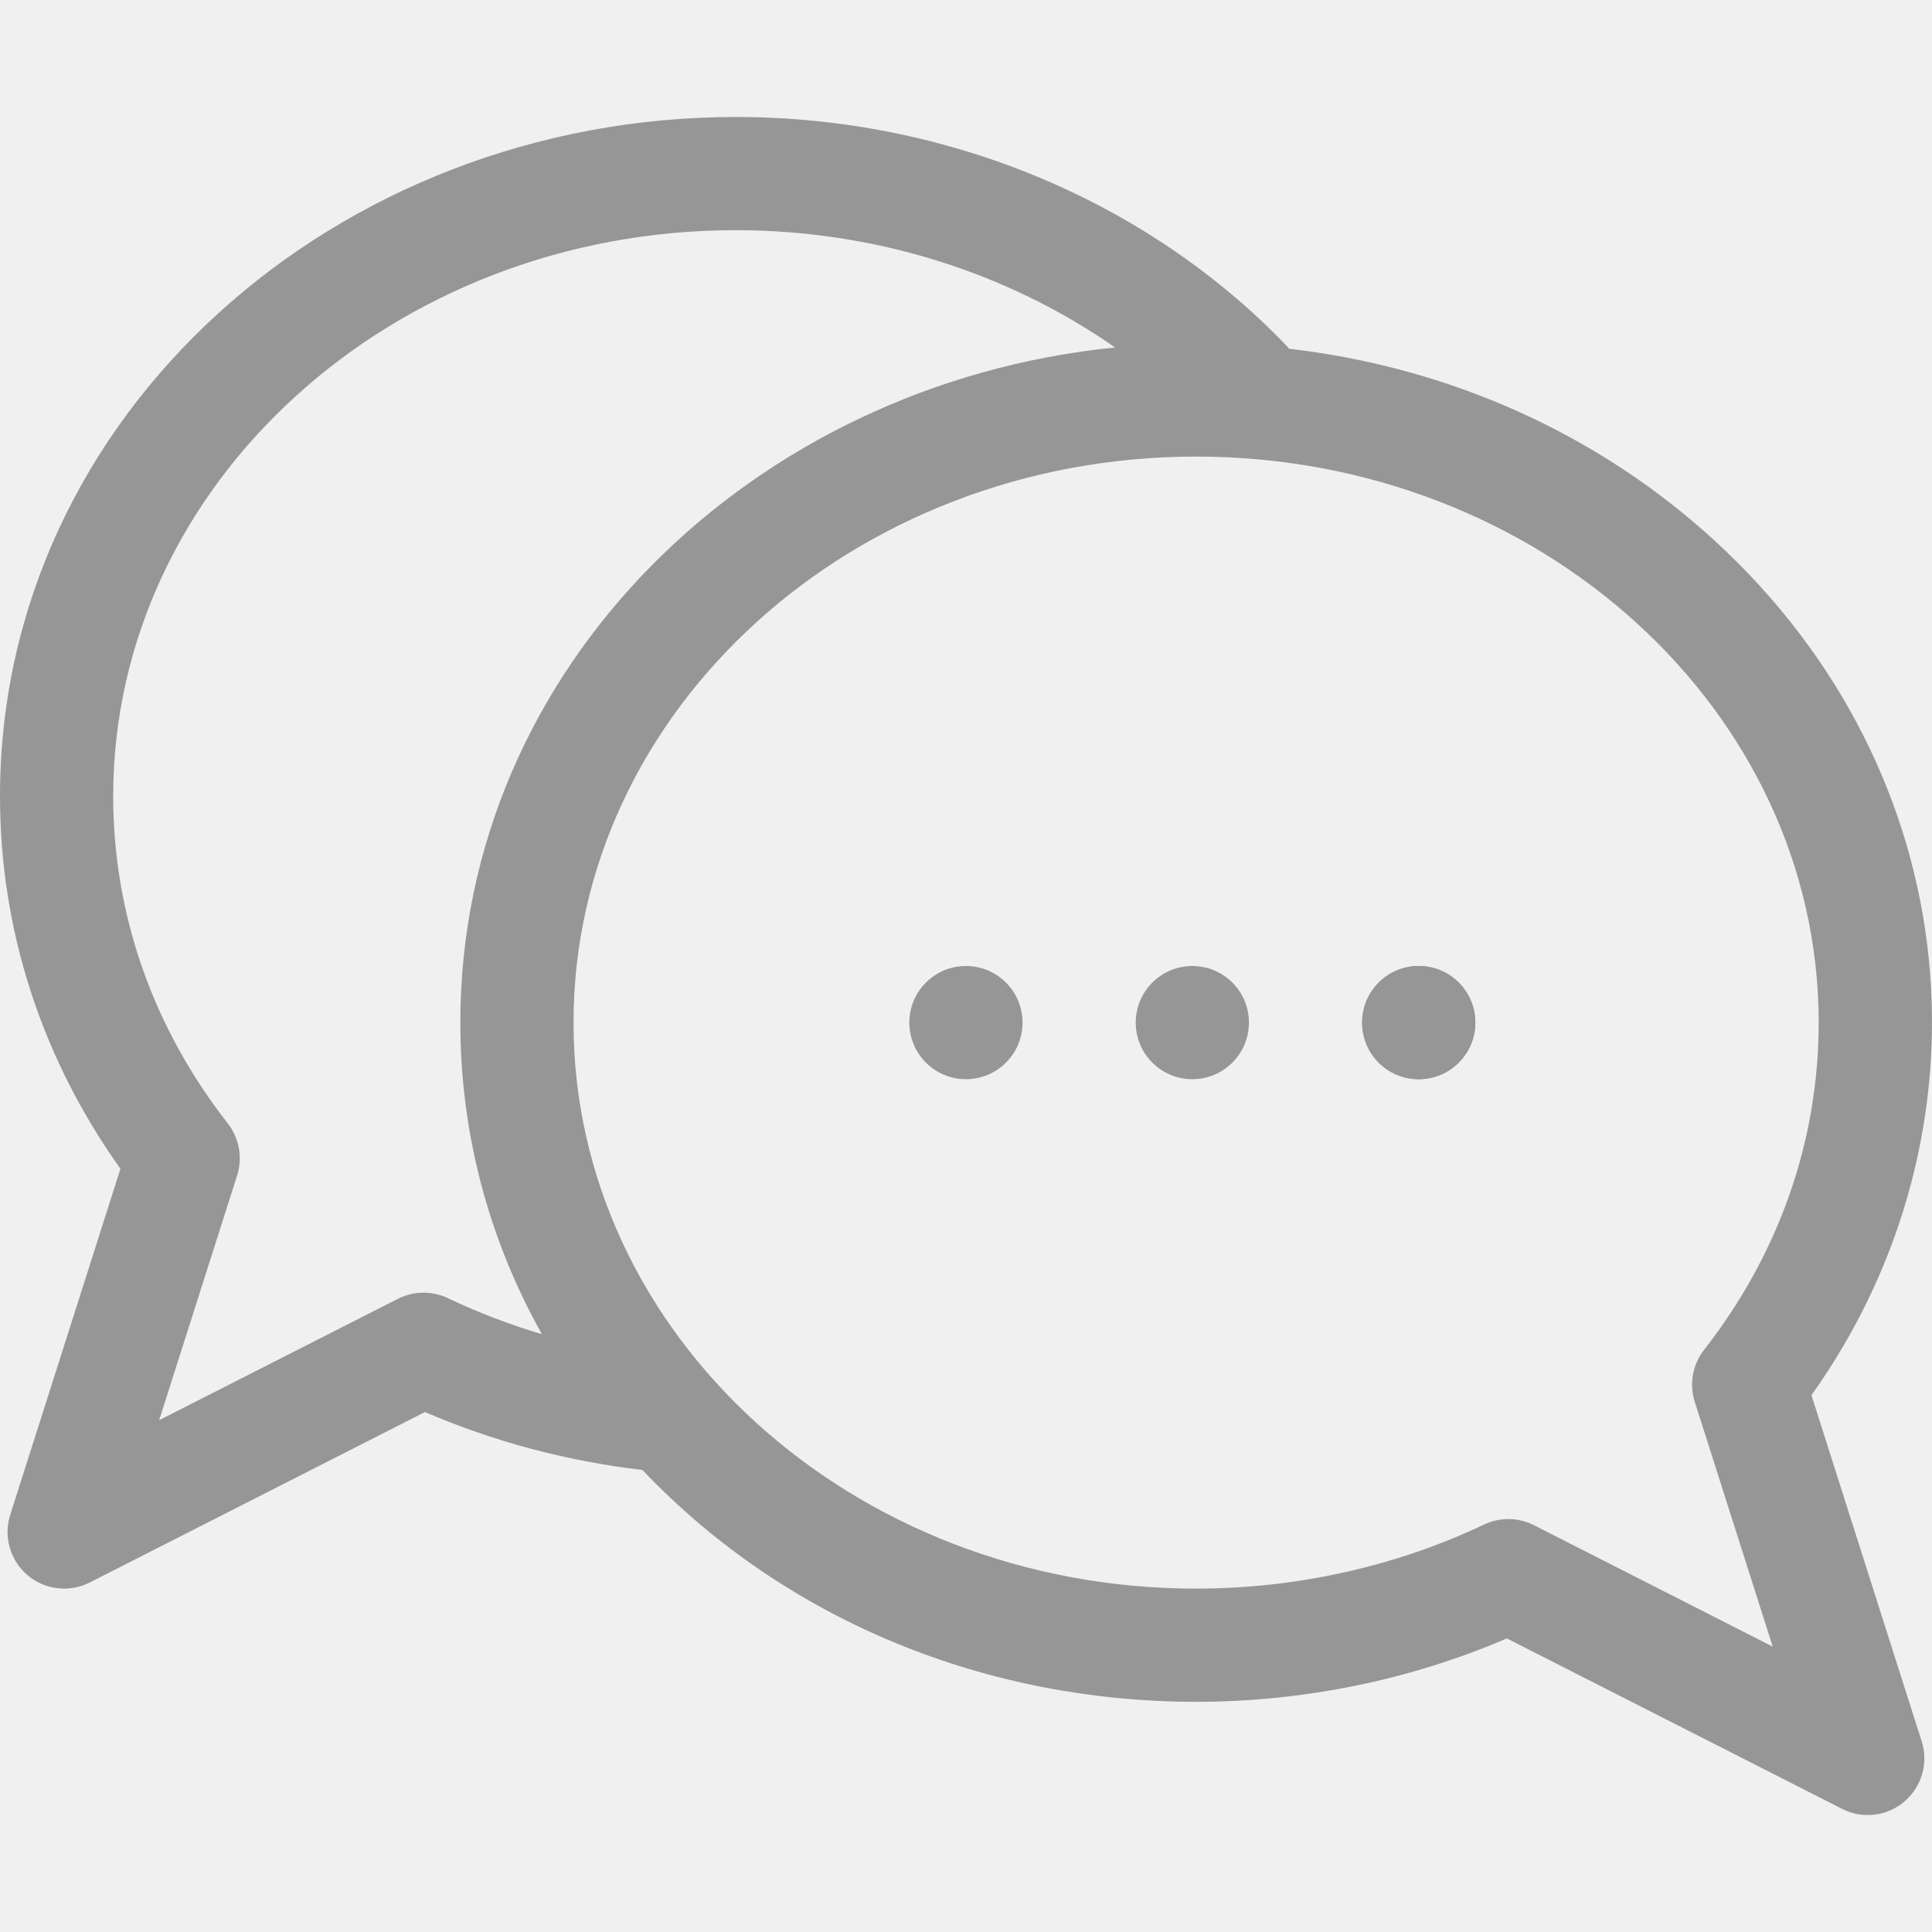
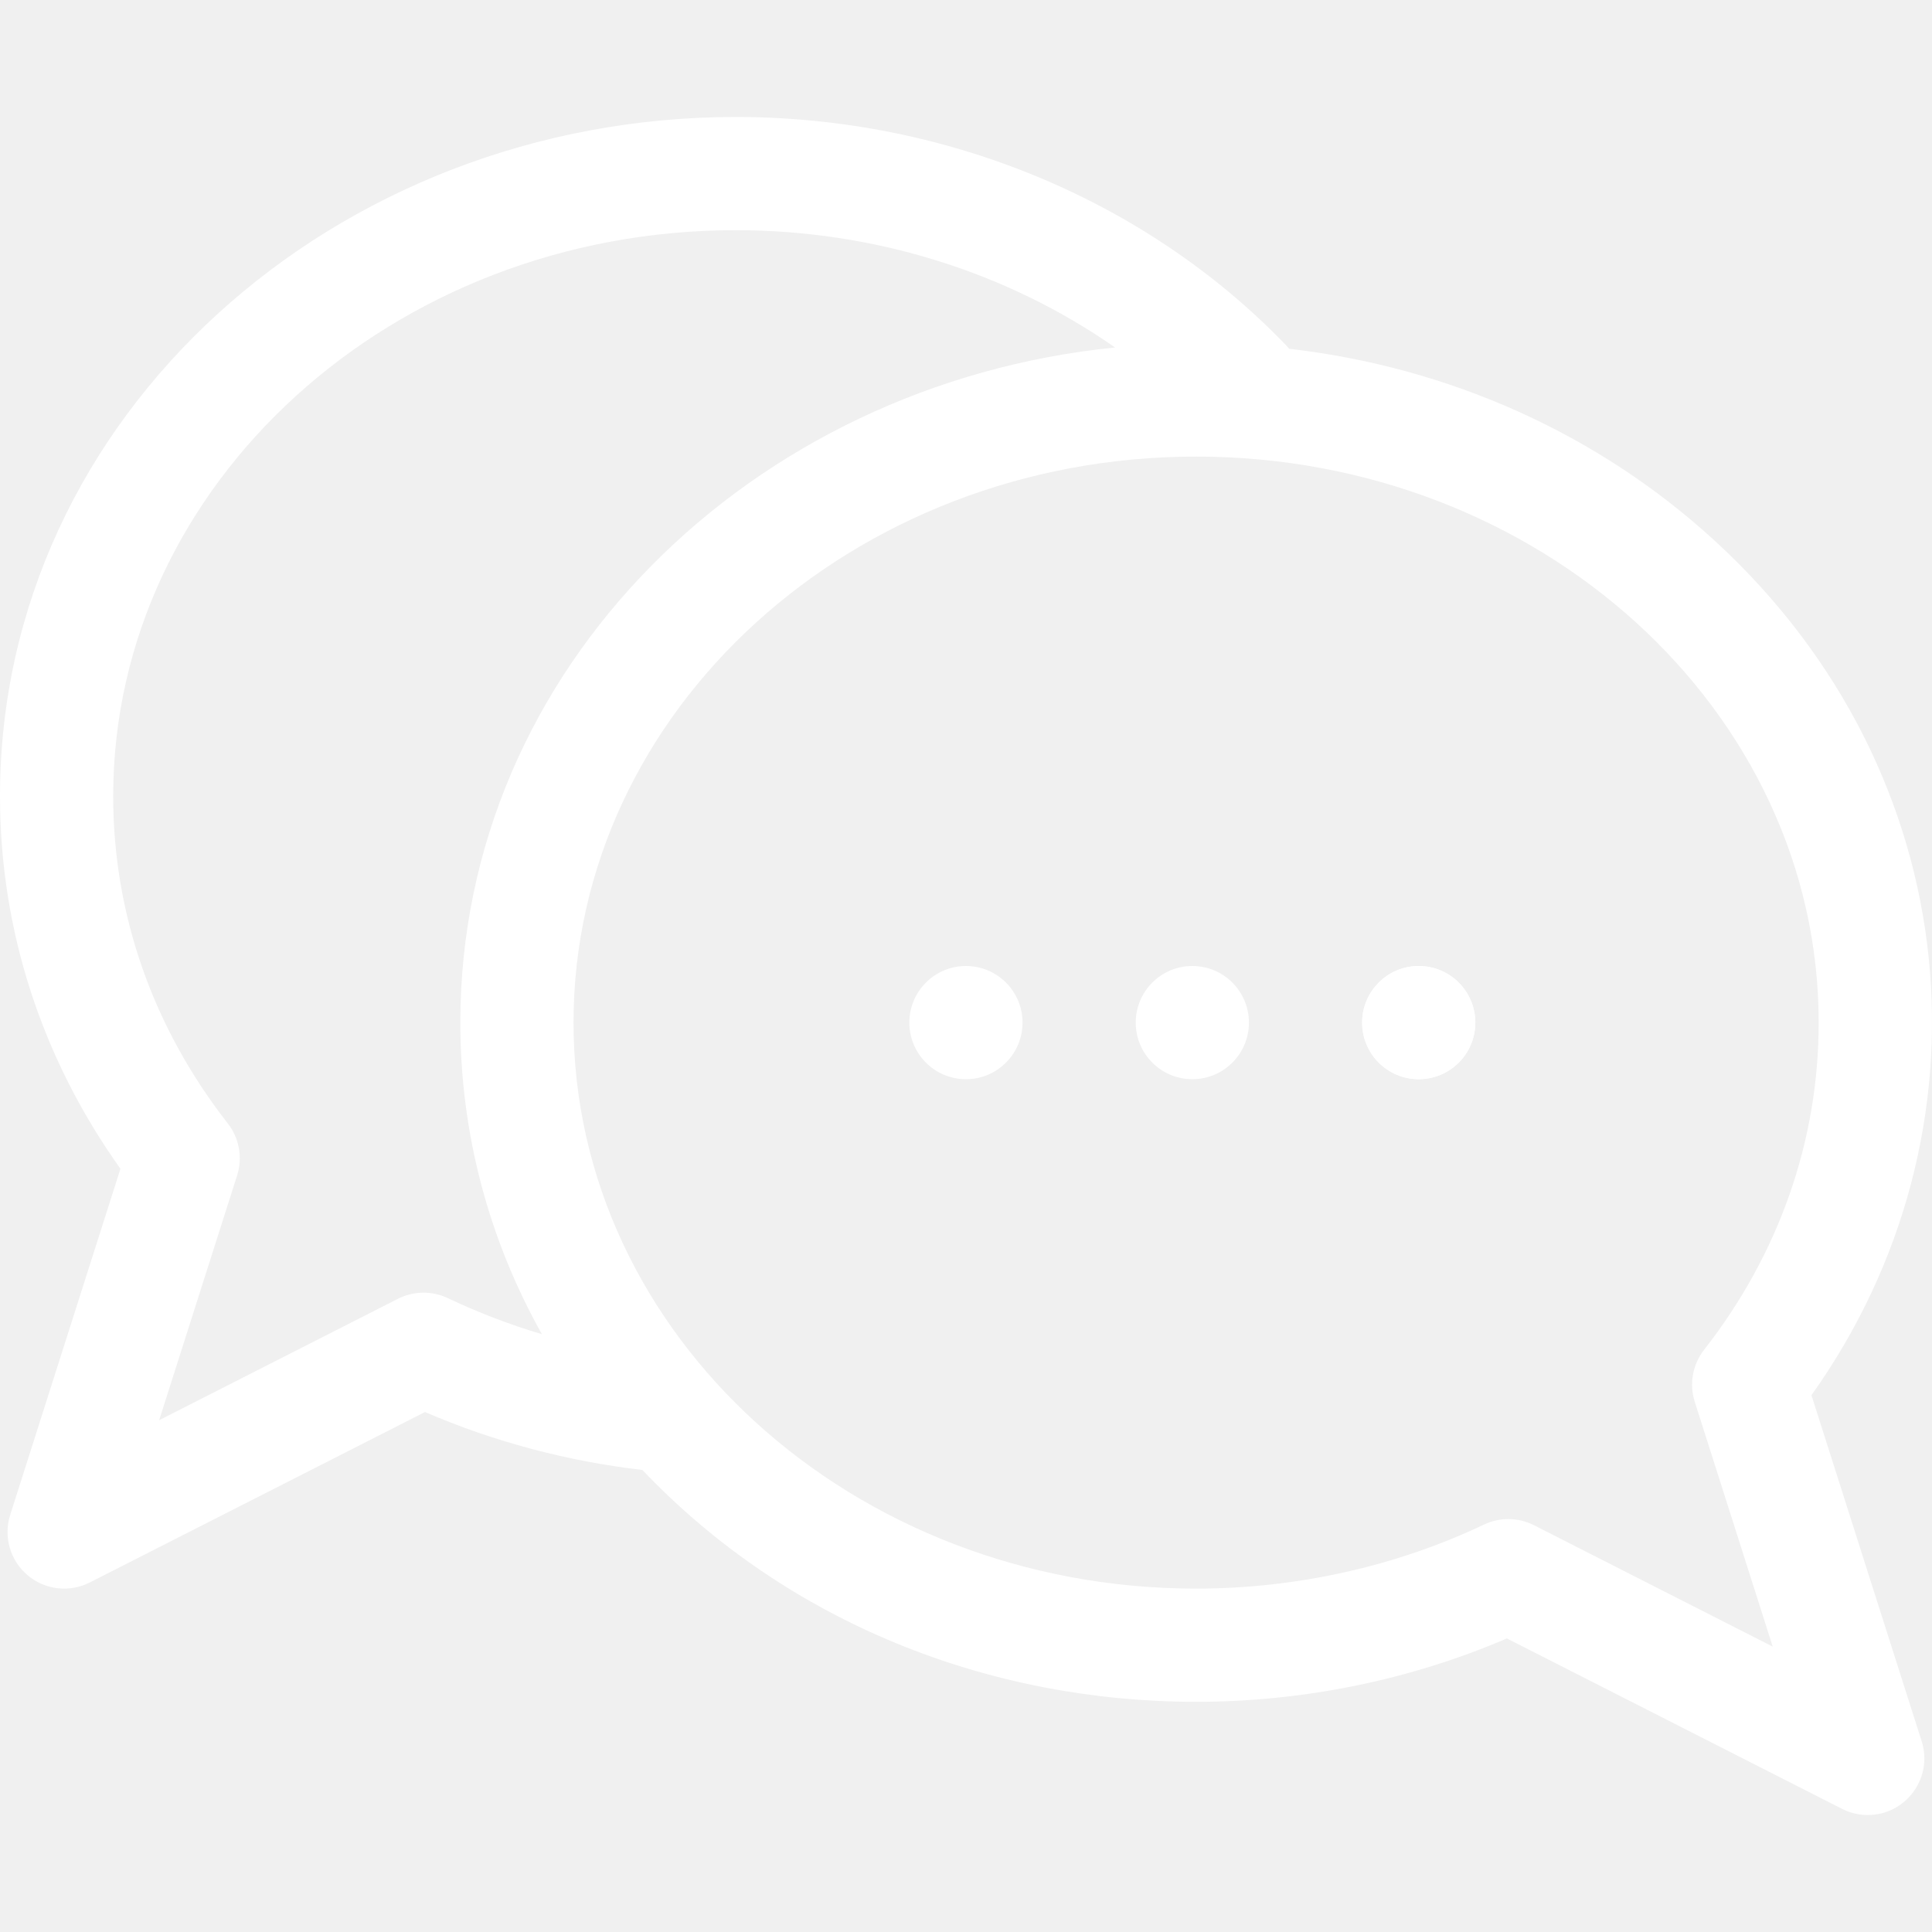
<svg xmlns="http://www.w3.org/2000/svg" id="Capa_1" enable-background="new 0 0 512 512" height="18pt" viewBox="0 0 512 512" width="18pt">
-   <path d="m480.052 369.741c49.476-69.417 41.913-164.522-25.665-226.473-30.877-28.305-70.24-45.926-112.761-50.847-.265-.326-.536-.649-.833-.958-36.991-38.425-90.135-60.463-145.805-60.463-105.939 0-194.988 78.933-194.988 180 0 35.435 11.007 69.404 31.916 98.741l-29.209 91.706c-1.836 5.764-.03 12.065 4.579 15.982 4.617 3.924 11.13 4.678 16.511 1.941l88.827-45.167c18.242 7.855 37.586 13.009 57.618 15.354 38.642 40.636 92.073 61.443 146.738 61.443 28.416 0 56.729-5.791 82.36-16.798l88.831 45.169c2.151 1.094 4.48 1.629 6.795 1.629 10.123 0 17.38-9.865 14.295-19.553zm-361.374-25.72c-4.201-1.995-9.088-1.929-13.233.179l-63.267 32.17 20.66-64.866c1.504-4.723.579-9.883-2.473-13.788-19.866-25.43-30.367-55.415-30.367-86.716 0-82.71 74.014-150 164.99-150 36.636 0 71.905 11.099 100.514 31.086-96.348 9.688-173.51 84.942-173.51 178.914 0 29.228 7.492 57.366 21.617 82.576-8.552-2.547-16.881-5.732-24.931-9.555zm287.845 60.178c-4.085-2.077-8.976-2.202-13.233-.178-23.385 11.108-49.772 16.979-76.31 16.979-90.976 0-164.99-67.29-164.99-150s74.014-150 164.99-150 164.99 67.29 164.99 150c0 31.301-10.501 61.286-30.368 86.715-3.051 3.905-3.976 9.065-2.473 13.788l20.66 64.866z" fill="#969696" />
-   <circle cx="255.984" cy="271" r="15" fill="#969696" />
-   <circle cx="315.981" cy="271" r="15" fill="#969696" />
-   <circle cx="375.977" cy="271" r="15" fill="#969696" />
-   <circle cx="375.977" cy="271" r="15" fill="#969696" />
+   <path d="m480.052 369.741c49.476-69.417 41.913-164.522-25.665-226.473-30.877-28.305-70.24-45.926-112.761-50.847-.265-.326-.536-.649-.833-.958-36.991-38.425-90.135-60.463-145.805-60.463-105.939 0-194.988 78.933-194.988 180 0 35.435 11.007 69.404 31.916 98.741l-29.209 91.706c-1.836 5.764-.03 12.065 4.579 15.982 4.617 3.924 11.13 4.678 16.511 1.941l88.827-45.167c18.242 7.855 37.586 13.009 57.618 15.354 38.642 40.636 92.073 61.443 146.738 61.443 28.416 0 56.729-5.791 82.36-16.798l88.831 45.169c2.151 1.094 4.48 1.629 6.795 1.629 10.123 0 17.38-9.865 14.295-19.553zm-361.374-25.72c-4.201-1.995-9.088-1.929-13.233.179l-63.267 32.17 20.66-64.866c1.504-4.723.579-9.883-2.473-13.788-19.866-25.43-30.367-55.415-30.367-86.716 0-82.71 74.014-150 164.99-150 36.636 0 71.905 11.099 100.514 31.086-96.348 9.688-173.51 84.942-173.51 178.914 0 29.228 7.492 57.366 21.617 82.576-8.552-2.547-16.881-5.732-24.931-9.555zm287.845 60.178c-4.085-2.077-8.976-2.202-13.233-.178-23.385 11.108-49.772 16.979-76.31 16.979-90.976 0-164.99-67.29-164.99-150s74.014-150 164.99-150 164.99 67.29 164.99 150c0 31.301-10.501 61.286-30.368 86.715-3.051 3.905-3.976 9.065-2.473 13.788l20.66 64.866z" fill="#FFFFFF" />
+   <circle cx="255.984" cy="271" r="15" fill="#FFFFFF" />
+   <circle cx="315.981" cy="271" r="15" fill="#FFFFFF" />
+   <circle cx="375.977" cy="271" r="15" fill="#FFFFFF" />
+   <circle cx="375.977" cy="271" r="15" fill="#FFFFFF" />
</svg>
